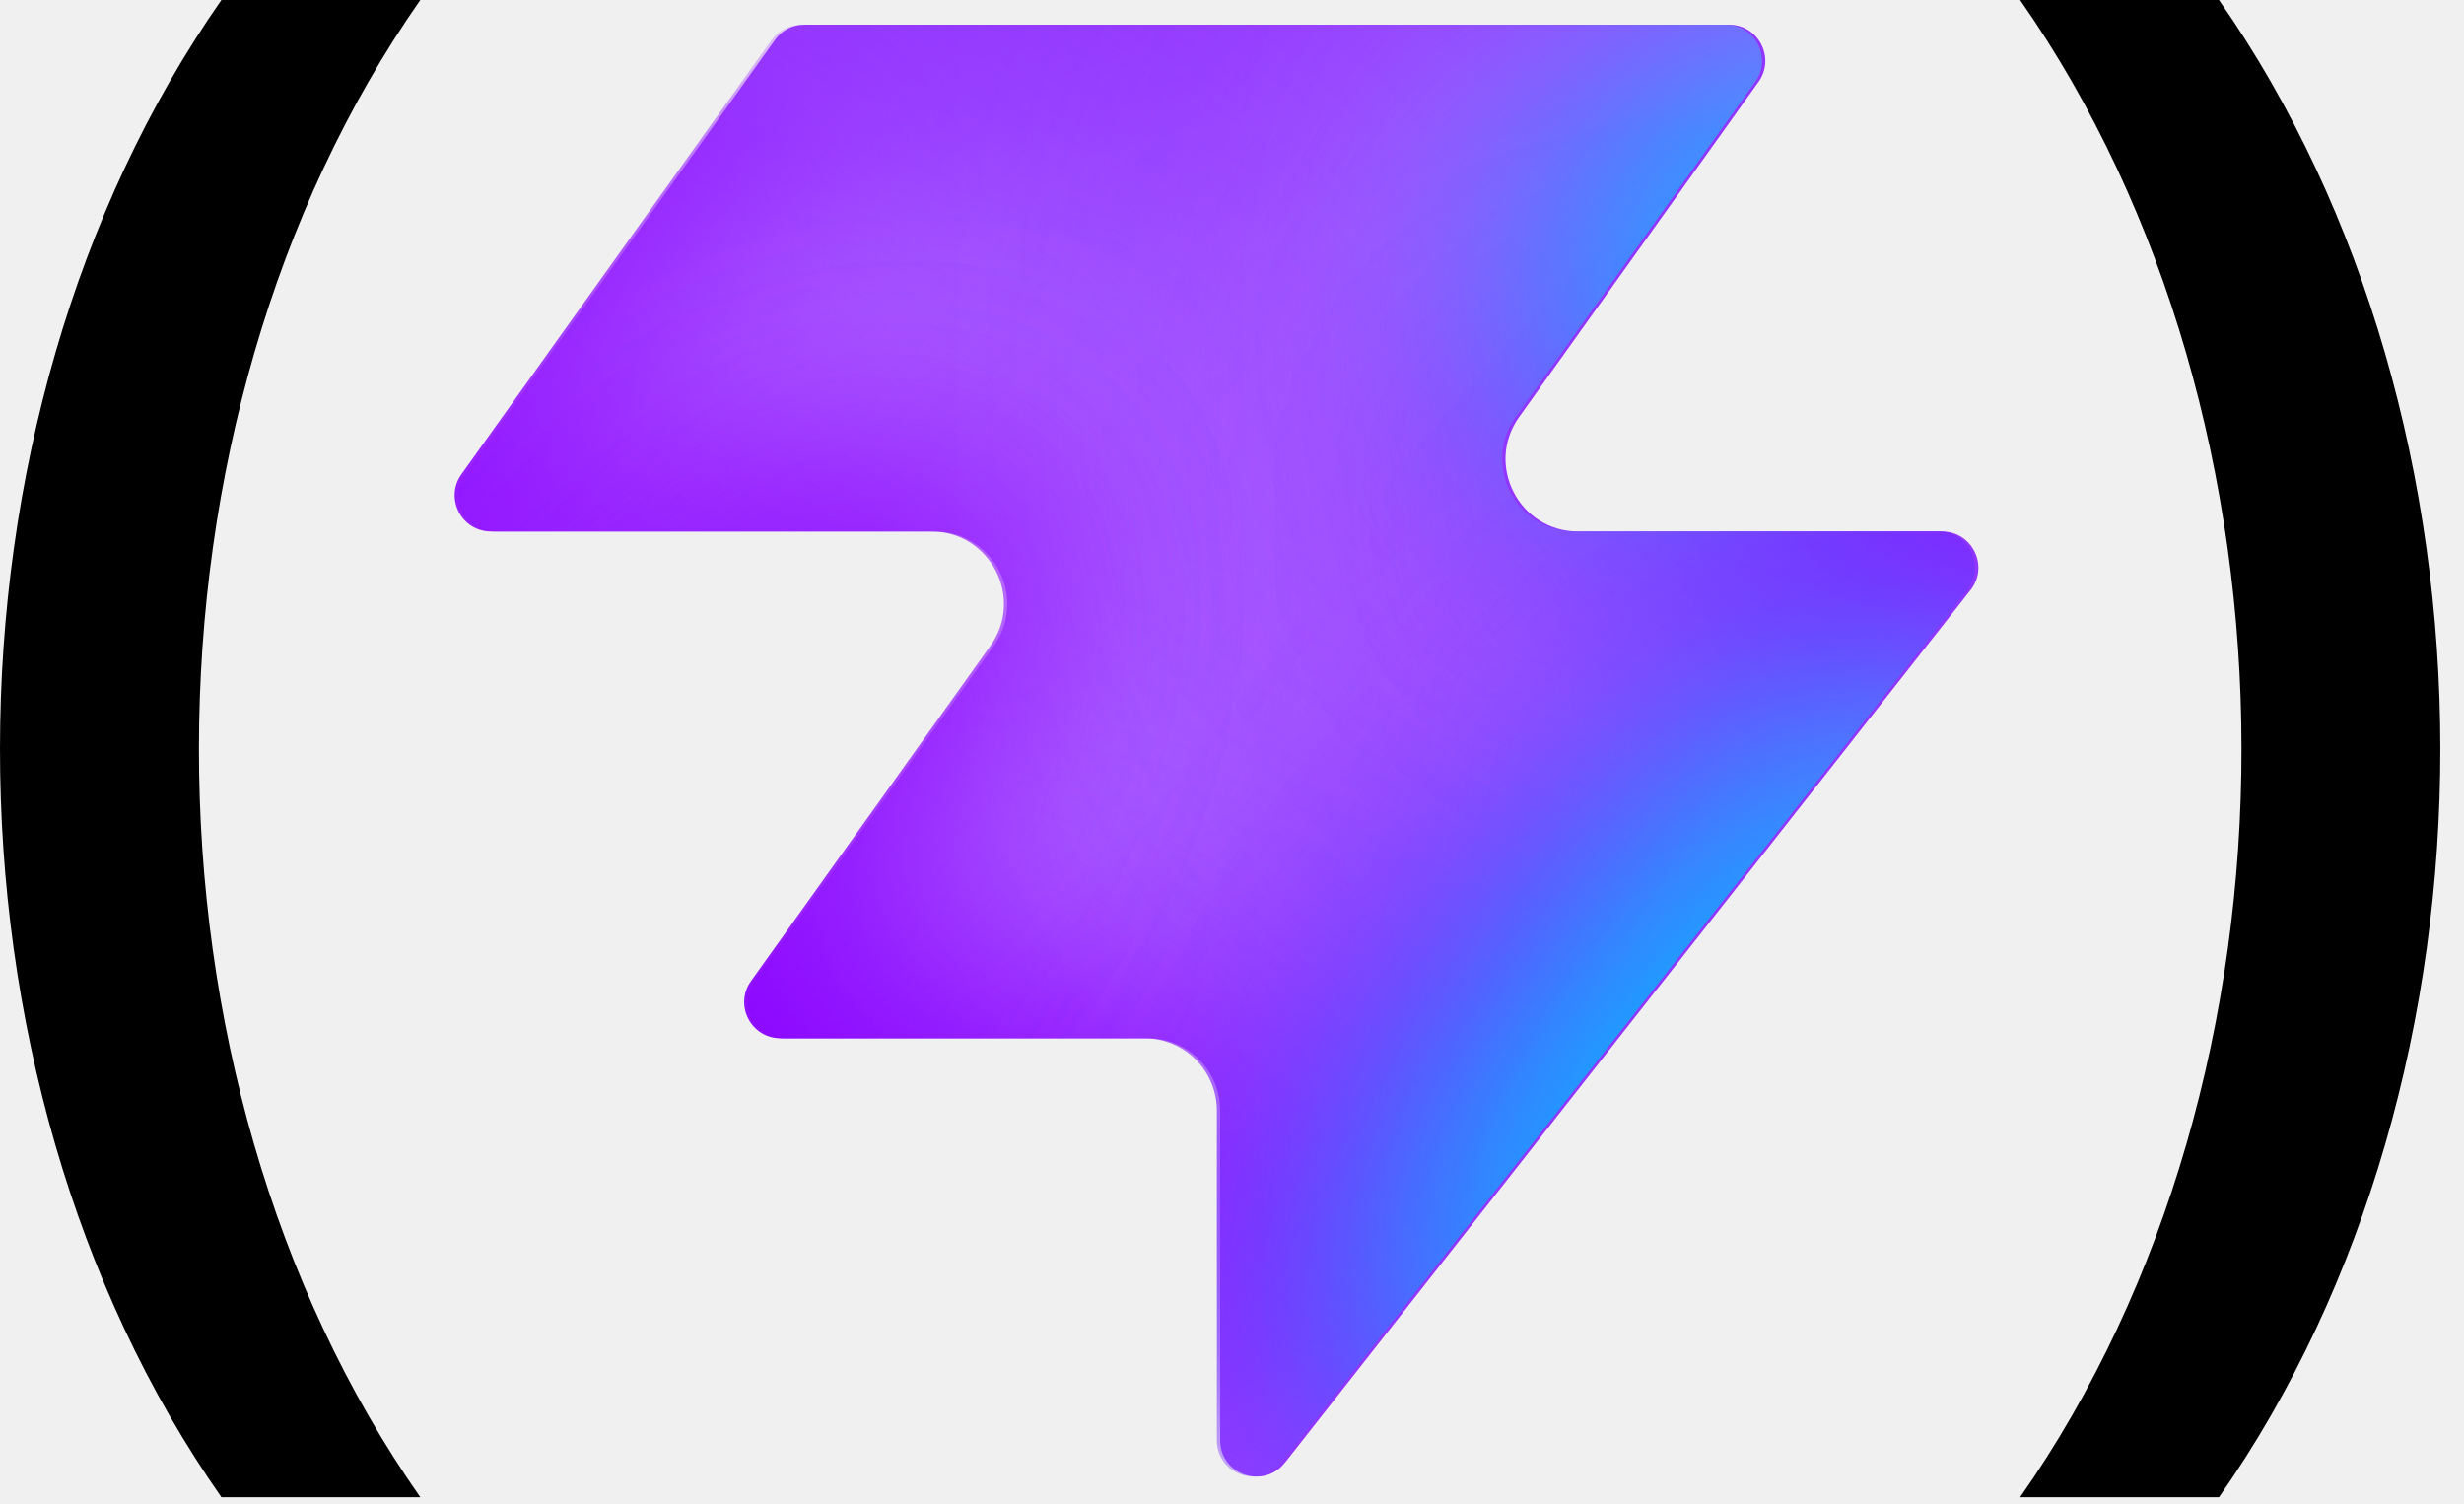
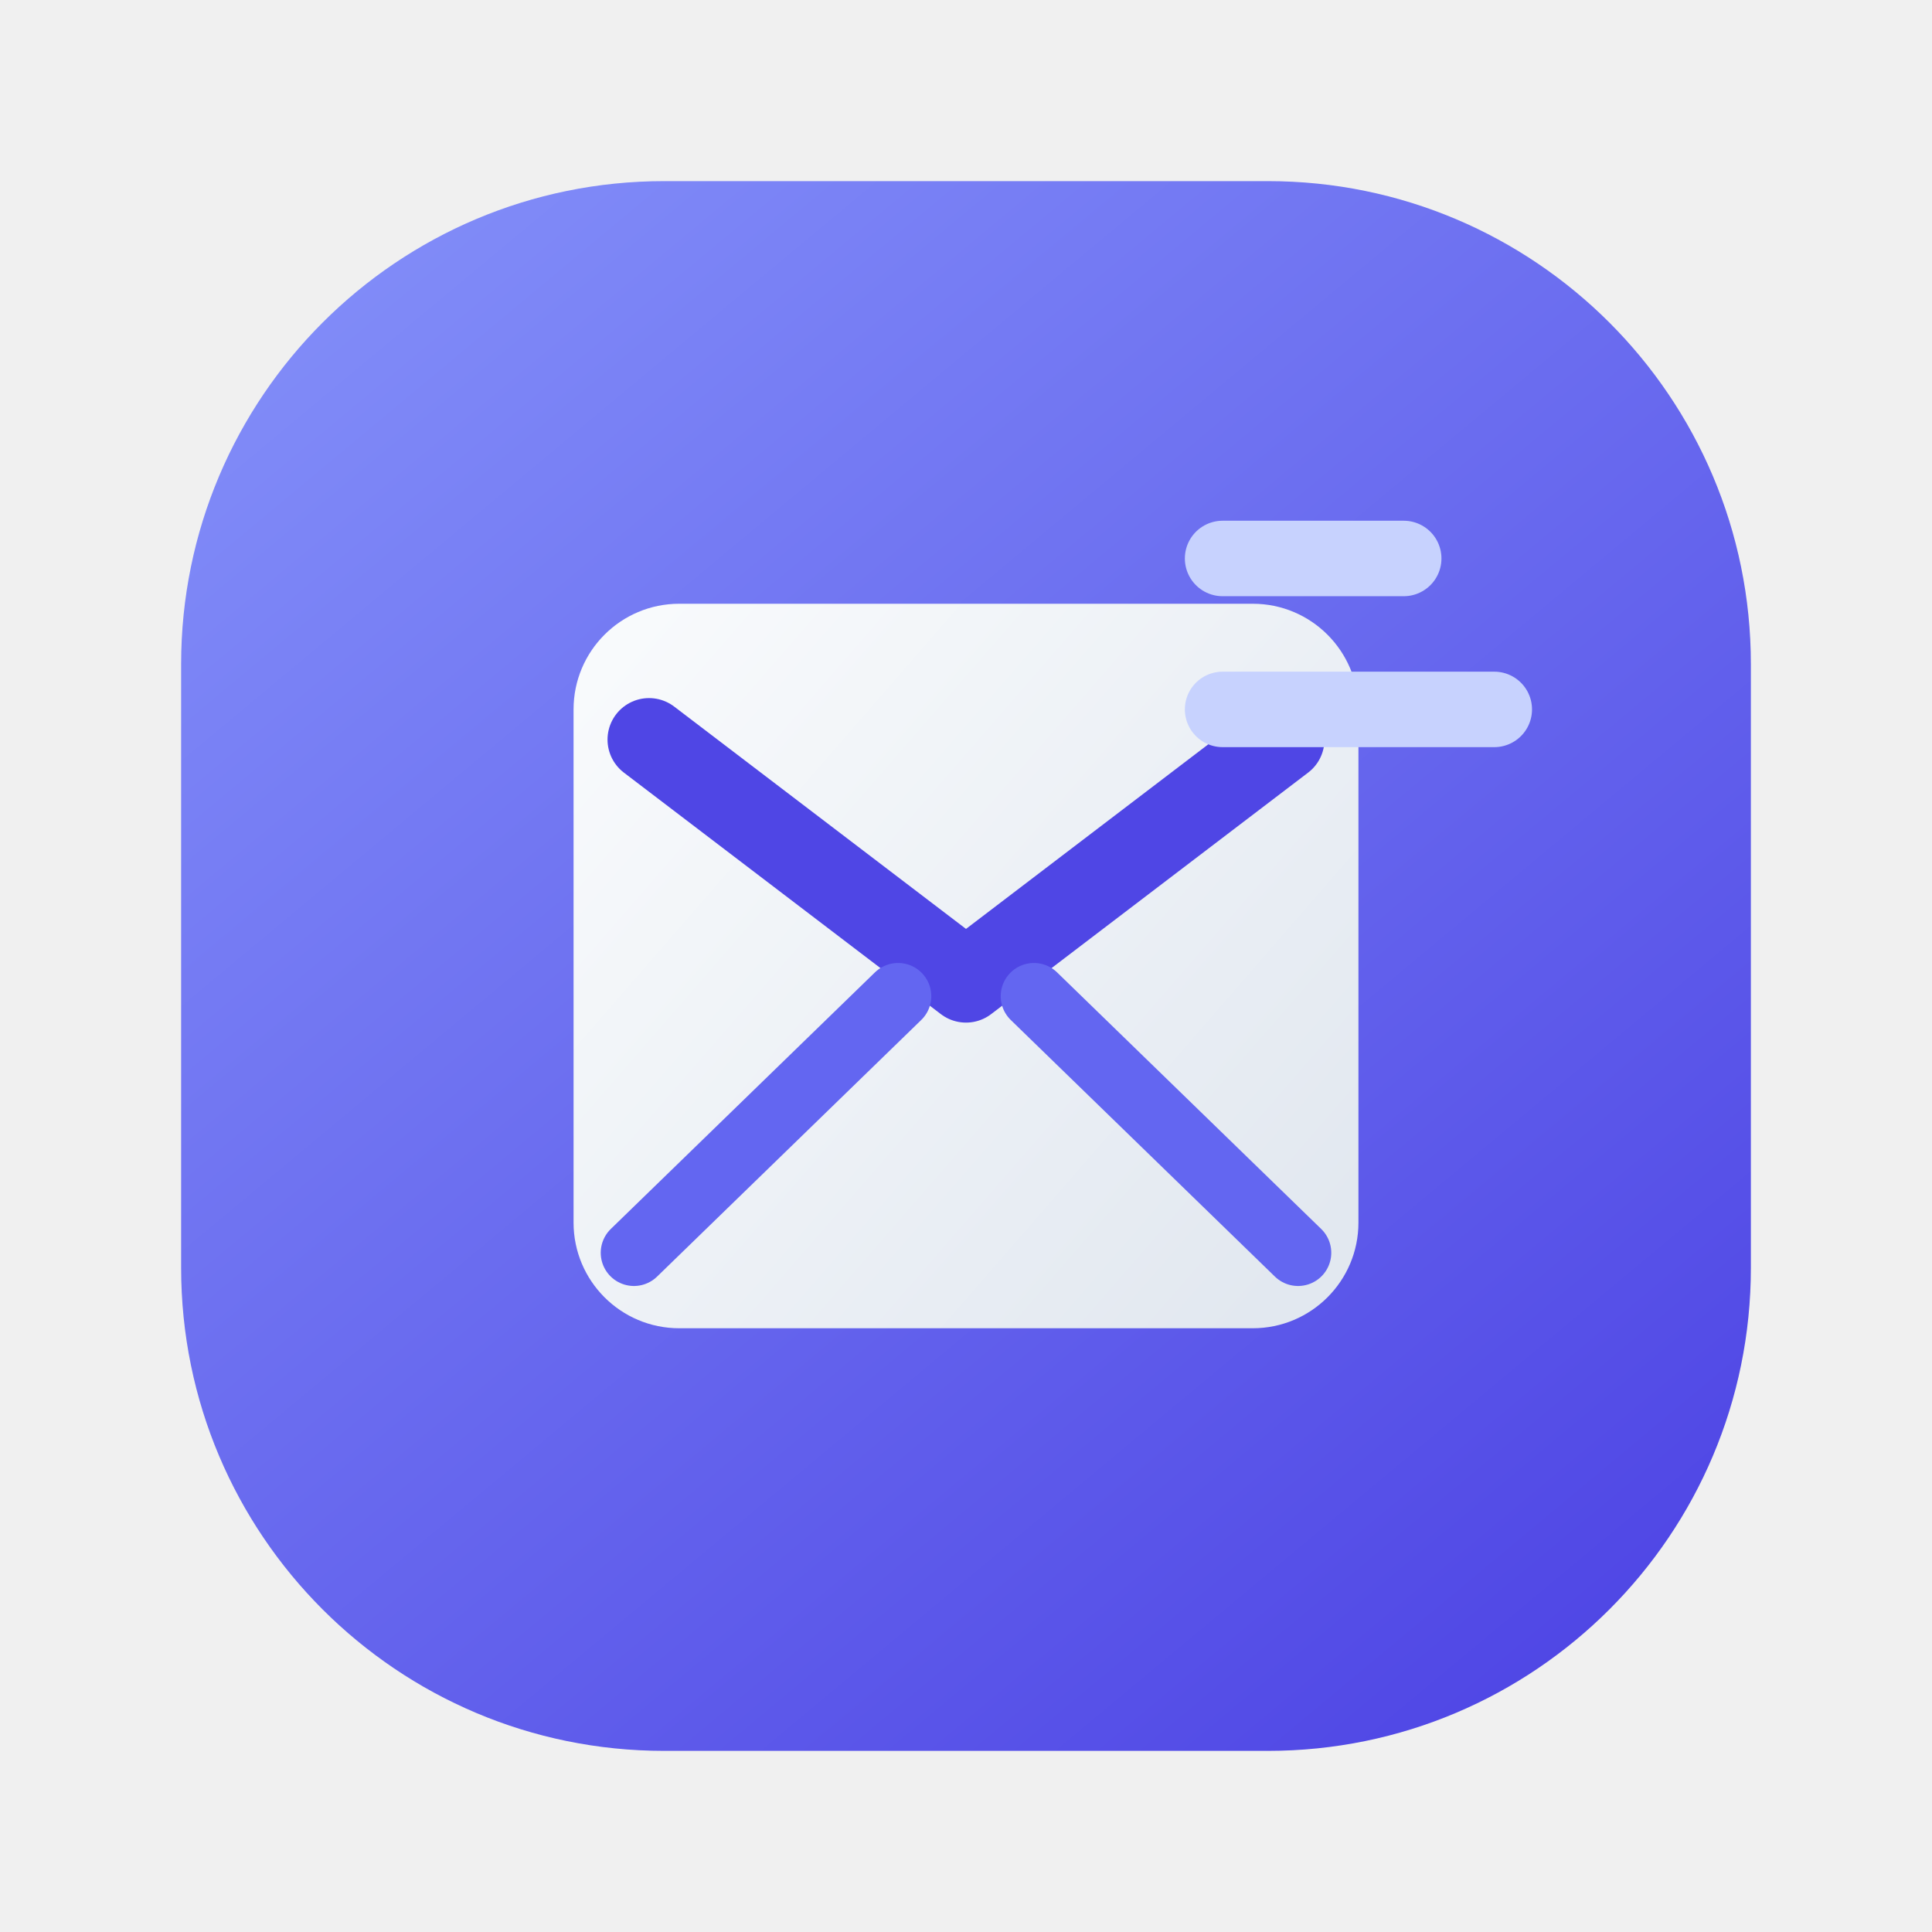
- <svg xmlns="http://www.w3.org/2000/svg" width="77" height="47" fill="none" aria-labelledby="vite-logo-title" viewBox="0 0 77 47">
-   <style>.parenthesis{fill:#000}@media (prefers-color-scheme:dark){.parenthesis{fill:#fff}}</style>
-   <path fill="#9135ff" d="M40.151 45.71c-.663.844-2.02.374-2.02-.699V34.708a2.26 2.26 0 0 0-2.262-2.262H24.493c-.92 0-1.457-1.04-.92-1.788l7.479-10.471c1.07-1.498 0-3.578-1.842-3.578H15.443c-.92 0-1.456-1.04-.92-1.788l9.696-13.576c.213-.297.556-.474.92-.474h28.894c.92 0 1.456 1.04.92 1.788l-7.48 10.472c-1.07 1.497 0 3.578 1.842 3.578h11.376c.944 0 1.474 1.087.89 1.83L40.153 45.712z" />
-   <mask id="a" width="48" height="47" x="14" y="0" maskUnits="userSpaceOnUse" style="mask-type:alpha">
-     <path fill="#000" d="M40.047 45.71c-.663.843-2.02.374-2.02-.699V34.708a2.26 2.26 0 0 0-2.262-2.262H24.389c-.92 0-1.457-1.04-.92-1.788l7.479-10.472c1.07-1.497 0-3.578-1.842-3.578H15.34c-.92 0-1.456-1.04-.92-1.788l9.696-13.575c.213-.297.556-.474.92-.474H53.93c.92 0 1.456 1.04.92 1.788L47.37 13.03c-1.07 1.498 0 3.578 1.842 3.578h11.376c.944 0 1.474 1.088.89 1.831L40.049 45.712z" />
-   </mask>
-   <g mask="url(#a)">
-     <g filter="url(#b)">
-       <ellipse cx="5.508" cy="14.704" fill="#eee6ff" rx="5.508" ry="14.704" transform="rotate(269.814 20.96 11.29)scale(-1 1)" />
-     </g>
-     <g filter="url(#c)">
-       <ellipse cx="10.399" cy="29.851" fill="#eee6ff" rx="10.399" ry="29.851" transform="rotate(89.814 -16.902 -8.275)scale(1 -1)" />
-     </g>
-     <g filter="url(#d)">
-       <ellipse cx="5.508" cy="30.487" fill="#8900ff" rx="5.508" ry="30.487" transform="rotate(89.814 -19.197 -7.127)scale(1 -1)" />
-     </g>
-     <g filter="url(#e)">
-       <ellipse cx="5.508" cy="30.599" fill="#8900ff" rx="5.508" ry="30.599" transform="rotate(89.814 -25.928 4.177)scale(1 -1)" />
-     </g>
-     <g filter="url(#f)">
-       <ellipse cx="5.508" cy="30.599" fill="#8900ff" rx="5.508" ry="30.599" transform="rotate(89.814 -25.738 5.52)scale(1 -1)" />
-     </g>
-     <g filter="url(#g)">
-       <ellipse cx="14.072" cy="22.078" fill="#eee6ff" rx="14.072" ry="22.078" transform="rotate(93.35 31.245 55.578)scale(-1 1)" />
-     </g>
-     <g filter="url(#h)">
-       <ellipse cx="3.47" cy="21.501" fill="#8900ff" rx="3.47" ry="21.501" transform="rotate(89.009 35.419 55.202)scale(-1 1)" />
-     </g>
-     <g filter="url(#i)">
-       <ellipse cx="3.47" cy="21.501" fill="#8900ff" rx="3.47" ry="21.501" transform="rotate(89.009 35.419 55.202)scale(-1 1)" />
-     </g>
-     <g filter="url(#j)">
-       <ellipse cx="14.592" cy="9.743" fill="#8900ff" rx="4.407" ry="29.108" transform="rotate(39.51 14.592 9.743)" />
-     </g>
-     <g filter="url(#k)">
-       <ellipse cx="61.728" cy="-5.321" fill="#8900ff" rx="4.407" ry="29.108" transform="rotate(37.892 61.728 -5.32)" />
-     </g>
-     <g filter="url(#l)">
-       <ellipse cx="55.618" cy="7.104" fill="#00c2ff" rx="5.971" ry="9.665" transform="rotate(37.892 55.618 7.104)" />
-     </g>
-     <g filter="url(#m)">
-       <ellipse cx="12.326" cy="39.103" fill="#8900ff" rx="4.407" ry="29.108" transform="rotate(37.892 12.326 39.103)" />
-     </g>
-     <g filter="url(#n)">
-       <ellipse cx="12.326" cy="39.103" fill="#8900ff" rx="4.407" ry="29.108" transform="rotate(37.892 12.326 39.103)" />
-     </g>
-     <g filter="url(#o)">
-       <ellipse cx="49.857" cy="30.678" fill="#8900ff" rx="4.407" ry="29.108" transform="rotate(37.892 49.857 30.678)" />
-     </g>
-     <g filter="url(#p)">
-       <ellipse cx="52.623" cy="33.171" fill="#00c2ff" rx="5.971" ry="15.297" transform="rotate(37.892 52.623 33.17)" />
-     </g>
-   </g>
-   <path d="M6.919 0c-9.198 13.166-9.252 33.575 0 46.789h6.215c-9.25-13.214-9.196-33.623 0-46.789zm62.424 0h-6.215c9.198 13.166 9.252 33.575 0 46.789h6.215c9.25-13.214 9.196-33.623 0-46.789" class="parenthesis" />
+ <svg xmlns="http://www.w3.org/2000/svg" viewBox="0 0 64 64" fill="none">
  <defs>
-     <filter id="b" width="60.045" height="41.654" x="-5.564" y="16.92" color-interpolation-filters="sRGB" filterUnits="userSpaceOnUse">
-       <feFlood flood-opacity="0" result="BackgroundImageFix" />
-       <feBlend in="SourceGraphic" in2="BackgroundImageFix" result="shape" />
-       <feGaussianBlur result="effect1_foregroundBlur_2002_17286" stdDeviation="7.659" />
-     </filter>
-     <filter id="c" width="90.34" height="51.437" x="-40.407" y="-6.762" color-interpolation-filters="sRGB" filterUnits="userSpaceOnUse">
-       <feFlood flood-opacity="0" result="BackgroundImageFix" />
-       <feBlend in="SourceGraphic" in2="BackgroundImageFix" result="shape" />
-       <feGaussianBlur result="effect1_foregroundBlur_2002_17286" stdDeviation="7.659" />
-     </filter>
-     <filter id="d" width="79.355" height="29.4" x="-35.435" y="2.801" color-interpolation-filters="sRGB" filterUnits="userSpaceOnUse">
-       <feFlood flood-opacity="0" result="BackgroundImageFix" />
-       <feBlend in="SourceGraphic" in2="BackgroundImageFix" result="shape" />
-       <feGaussianBlur result="effect1_foregroundBlur_2002_17286" stdDeviation="4.596" />
-     </filter>
-     <filter id="e" width="79.579" height="29.4" x="-30.84" y="20.8" color-interpolation-filters="sRGB" filterUnits="userSpaceOnUse">
-       <feFlood flood-opacity="0" result="BackgroundImageFix" />
-       <feBlend in="SourceGraphic" in2="BackgroundImageFix" result="shape" />
-       <feGaussianBlur result="effect1_foregroundBlur_2002_17286" stdDeviation="4.596" />
-     </filter>
-     <filter id="f" width="79.579" height="29.4" x="-29.307" y="21.949" color-interpolation-filters="sRGB" filterUnits="userSpaceOnUse">
-       <feFlood flood-opacity="0" result="BackgroundImageFix" />
-       <feBlend in="SourceGraphic" in2="BackgroundImageFix" result="shape" />
-       <feGaussianBlur result="effect1_foregroundBlur_2002_17286" stdDeviation="4.596" />
-     </filter>
-     <filter id="g" width="74.749" height="58.852" x="29.961" y="-17.13" color-interpolation-filters="sRGB" filterUnits="userSpaceOnUse">
-       <feFlood flood-opacity="0" result="BackgroundImageFix" />
-       <feBlend in="SourceGraphic" in2="BackgroundImageFix" result="shape" />
-       <feGaussianBlur result="effect1_foregroundBlur_2002_17286" stdDeviation="7.659" />
-     </filter>
-     <filter id="h" width="61.377" height="25.362" x="37.754" y="3.055" color-interpolation-filters="sRGB" filterUnits="userSpaceOnUse">
-       <feFlood flood-opacity="0" result="BackgroundImageFix" />
-       <feBlend in="SourceGraphic" in2="BackgroundImageFix" result="shape" />
-       <feGaussianBlur result="effect1_foregroundBlur_2002_17286" stdDeviation="4.596" />
-     </filter>
-     <filter id="i" width="61.377" height="25.362" x="37.754" y="3.055" color-interpolation-filters="sRGB" filterUnits="userSpaceOnUse">
-       <feFlood flood-opacity="0" result="BackgroundImageFix" />
-       <feBlend in="SourceGraphic" in2="BackgroundImageFix" result="shape" />
-       <feGaussianBlur result="effect1_foregroundBlur_2002_17286" stdDeviation="4.596" />
-     </filter>
-     <filter id="j" width="56.045" height="63.649" x="-13.43" y="-22.082" color-interpolation-filters="sRGB" filterUnits="userSpaceOnUse">
-       <feFlood flood-opacity="0" result="BackgroundImageFix" />
-       <feBlend in="SourceGraphic" in2="BackgroundImageFix" result="shape" />
-       <feGaussianBlur result="effect1_foregroundBlur_2002_17286" stdDeviation="4.596" />
-     </filter>
-     <filter id="k" width="54.814" height="64.646" x="34.321" y="-37.644" color-interpolation-filters="sRGB" filterUnits="userSpaceOnUse">
-       <feFlood flood-opacity="0" result="BackgroundImageFix" />
-       <feBlend in="SourceGraphic" in2="BackgroundImageFix" result="shape" />
-       <feGaussianBlur result="effect1_foregroundBlur_2002_17286" stdDeviation="4.596" />
-     </filter>
-     <filter id="l" width="33.541" height="35.313" x="38.847" y="-10.552" color-interpolation-filters="sRGB" filterUnits="userSpaceOnUse">
-       <feFlood flood-opacity="0" result="BackgroundImageFix" />
-       <feBlend in="SourceGraphic" in2="BackgroundImageFix" result="shape" />
-       <feGaussianBlur result="effect1_foregroundBlur_2002_17286" stdDeviation="4.596" />
-     </filter>
-     <filter id="m" width="54.814" height="64.646" x="-15.081" y="6.78" color-interpolation-filters="sRGB" filterUnits="userSpaceOnUse">
-       <feFlood flood-opacity="0" result="BackgroundImageFix" />
-       <feBlend in="SourceGraphic" in2="BackgroundImageFix" result="shape" />
-       <feGaussianBlur result="effect1_foregroundBlur_2002_17286" stdDeviation="4.596" />
-     </filter>
-     <filter id="n" width="54.814" height="64.646" x="-15.081" y="6.78" color-interpolation-filters="sRGB" filterUnits="userSpaceOnUse">
-       <feFlood flood-opacity="0" result="BackgroundImageFix" />
-       <feBlend in="SourceGraphic" in2="BackgroundImageFix" result="shape" />
-       <feGaussianBlur result="effect1_foregroundBlur_2002_17286" stdDeviation="4.596" />
-     </filter>
-     <filter id="o" width="54.814" height="64.646" x="22.45" y="-1.645" color-interpolation-filters="sRGB" filterUnits="userSpaceOnUse">
-       <feFlood flood-opacity="0" result="BackgroundImageFix" />
-       <feBlend in="SourceGraphic" in2="BackgroundImageFix" result="shape" />
-       <feGaussianBlur result="effect1_foregroundBlur_2002_17286" stdDeviation="4.596" />
-     </filter>
-     <filter id="p" width="39.409" height="43.623" x="32.919" y="11.36" color-interpolation-filters="sRGB" filterUnits="userSpaceOnUse">
-       <feFlood flood-opacity="0" result="BackgroundImageFix" />
-       <feBlend in="SourceGraphic" in2="BackgroundImageFix" result="shape" />
-       <feGaussianBlur result="effect1_foregroundBlur_2002_17286" stdDeviation="4.596" />
-     </filter>
+     <linearGradient id="bg" x1="12" y1="8" x2="52" y2="56" gradientUnits="userSpaceOnUse">
+       <stop stop-color="#818CF8" />
+       <stop offset="1" stop-color="#4F46E5" />
+     </linearGradient>
+     <linearGradient id="mail" x1="20" y1="22" x2="43" y2="42" gradientUnits="userSpaceOnUse">
+       <stop stop-color="#F8FAFC" />
+       <stop offset="1" stop-color="#E2E8F0" />
+     </linearGradient>
  </defs>
+   <rect x="6" y="6" width="52" height="52" rx="16" fill="url(#bg)" />
+   <path d="M19 23.5A3.5 3.5 0 0 1 22.5 20h19A3.5 3.5 0 0 1 45 23.5v17A3.5 3.5 0 0 1 41.5 44h-19A3.5 3.5 0 0 1 19 40.5v-17Z" fill="url(#mail)" />
+   <path d="m21.5 24.5 10.5 8 10.5-8" stroke="#4F46E5" stroke-width="2.75" stroke-linecap="round" stroke-linejoin="round" />
+   <path d="M21 41.5 29.75 33" stroke="#6366F1" stroke-width="2.2" stroke-linecap="round" />
+   <path d="M43 41.5 34.25 33" stroke="#6366F1" stroke-width="2.2" stroke-linecap="round" />
+   <path d="M46.5 18.5h-6" stroke="#C7D2FE" stroke-width="2.5" stroke-linecap="round" />
+   <path d="M49.5 23.5h-9" stroke="#C7D2FE" stroke-width="2.5" stroke-linecap="round" />
</svg>
